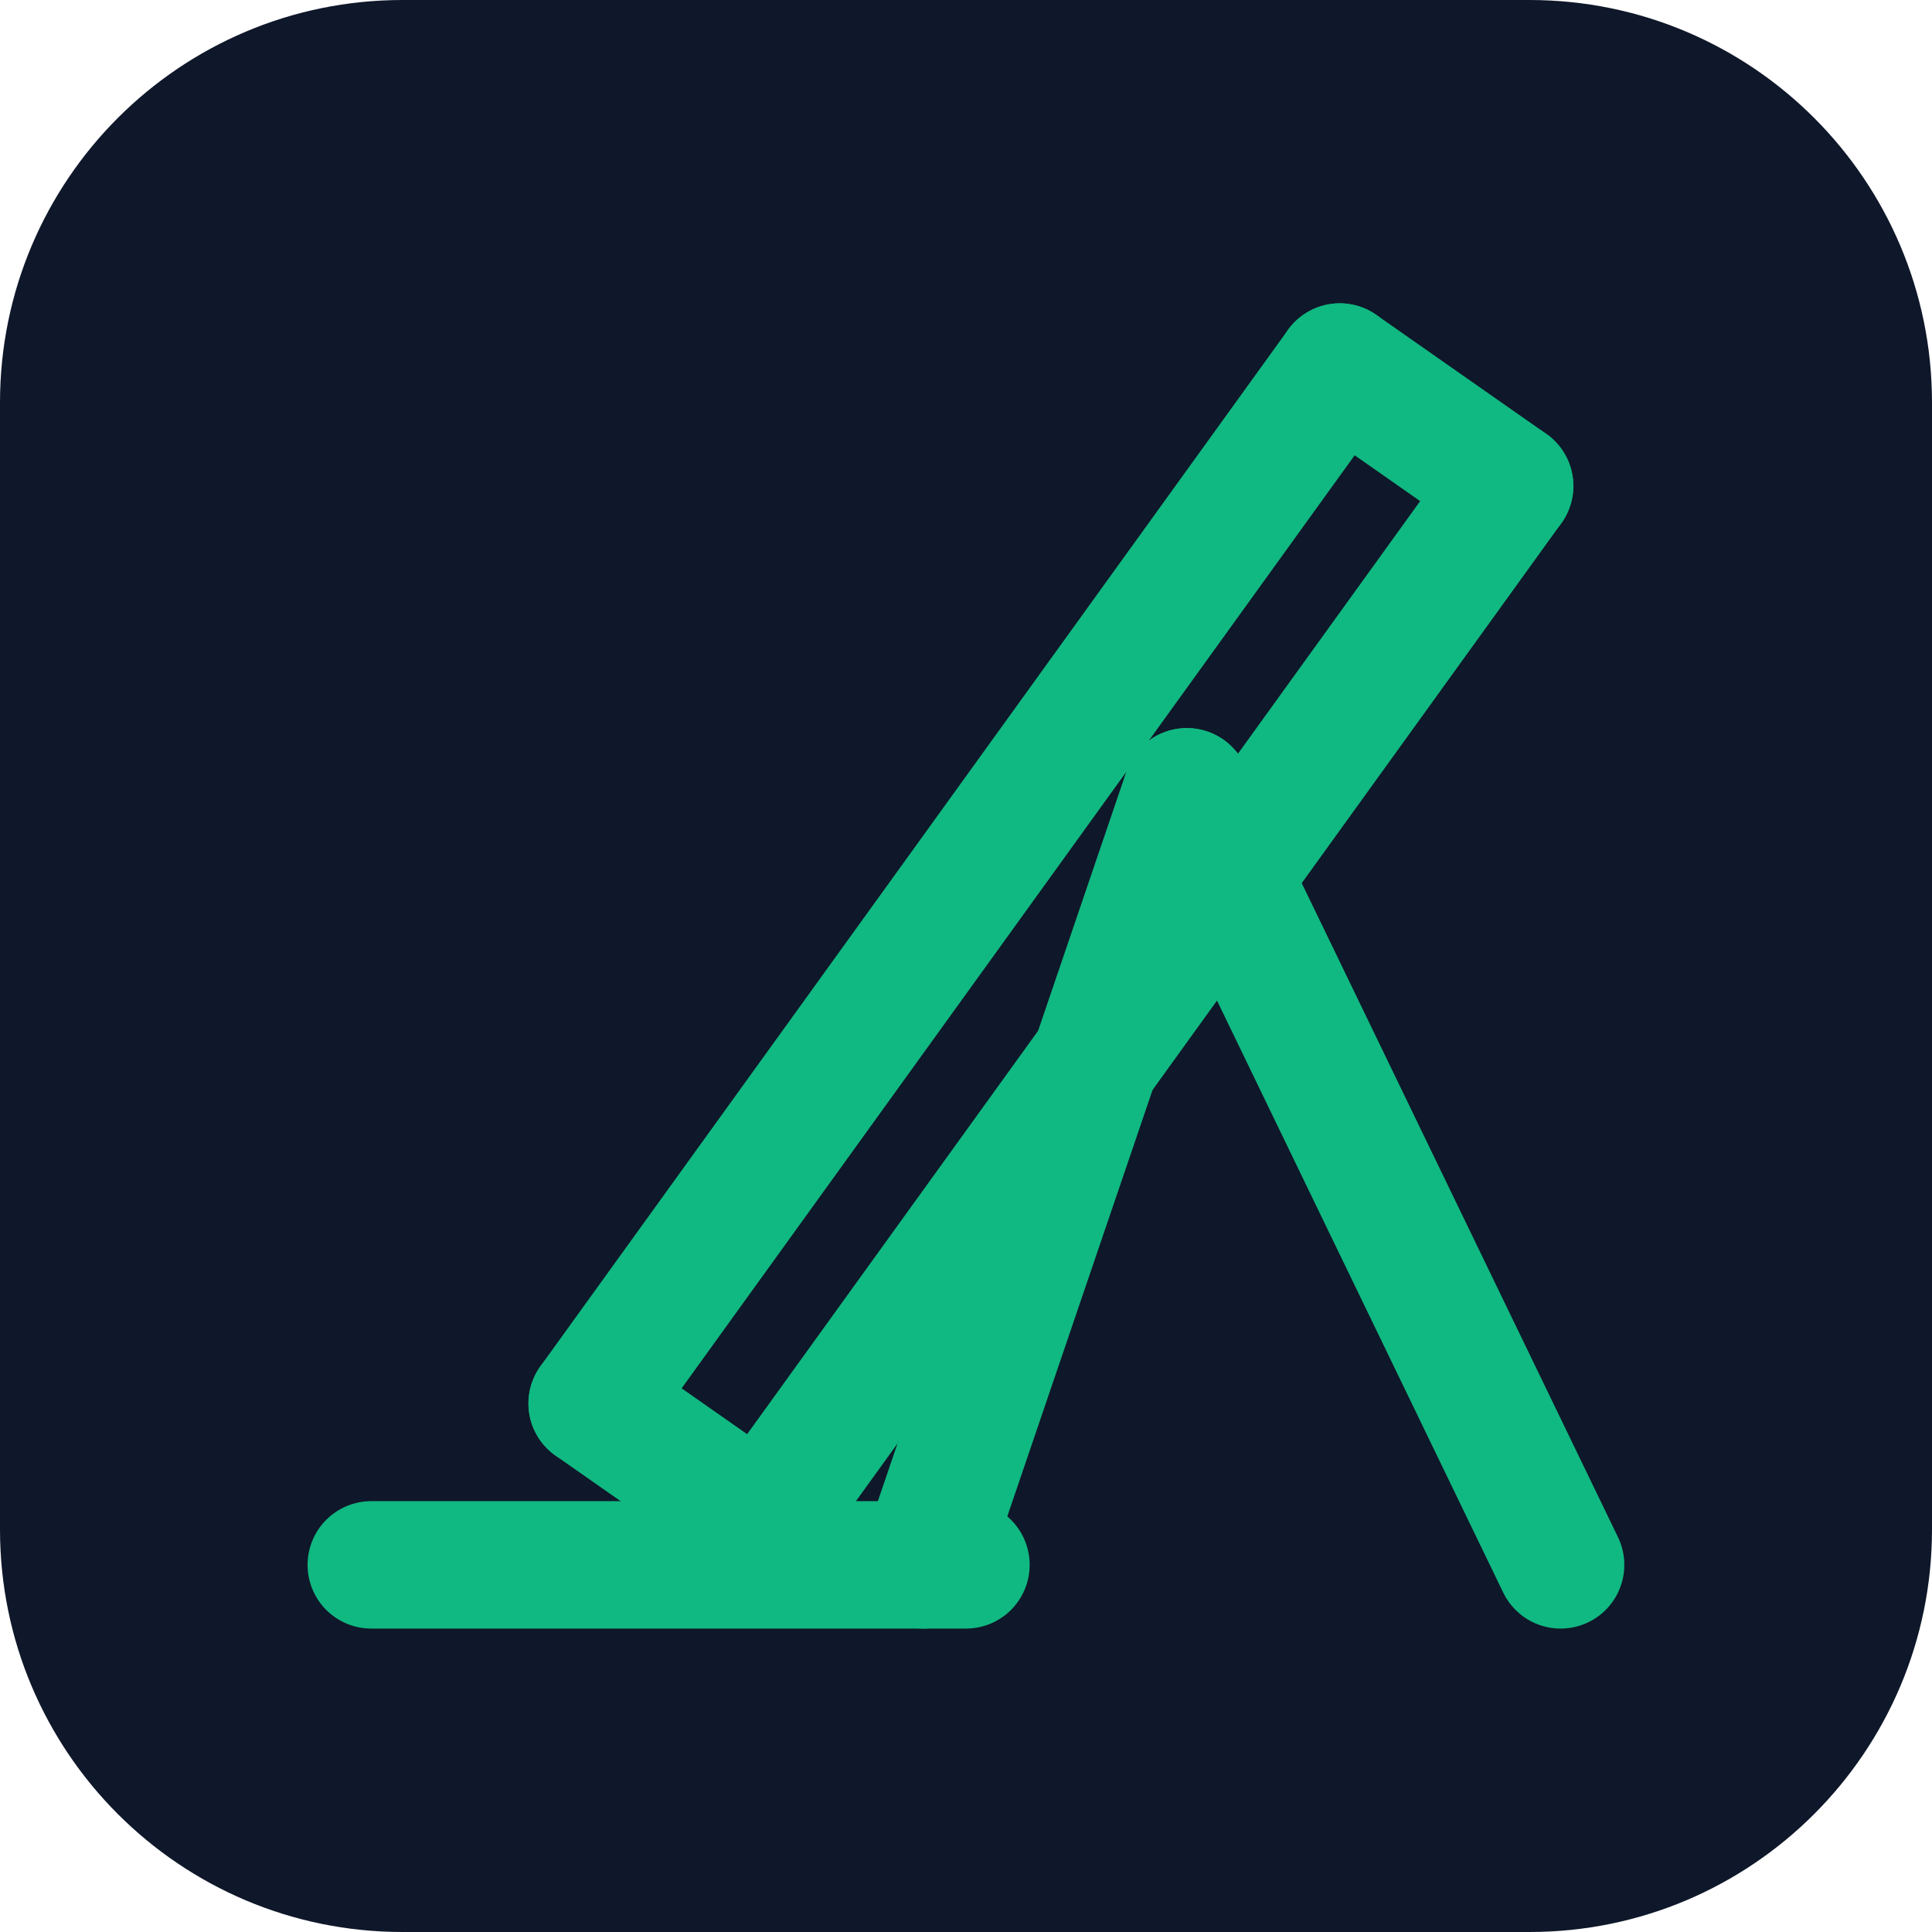
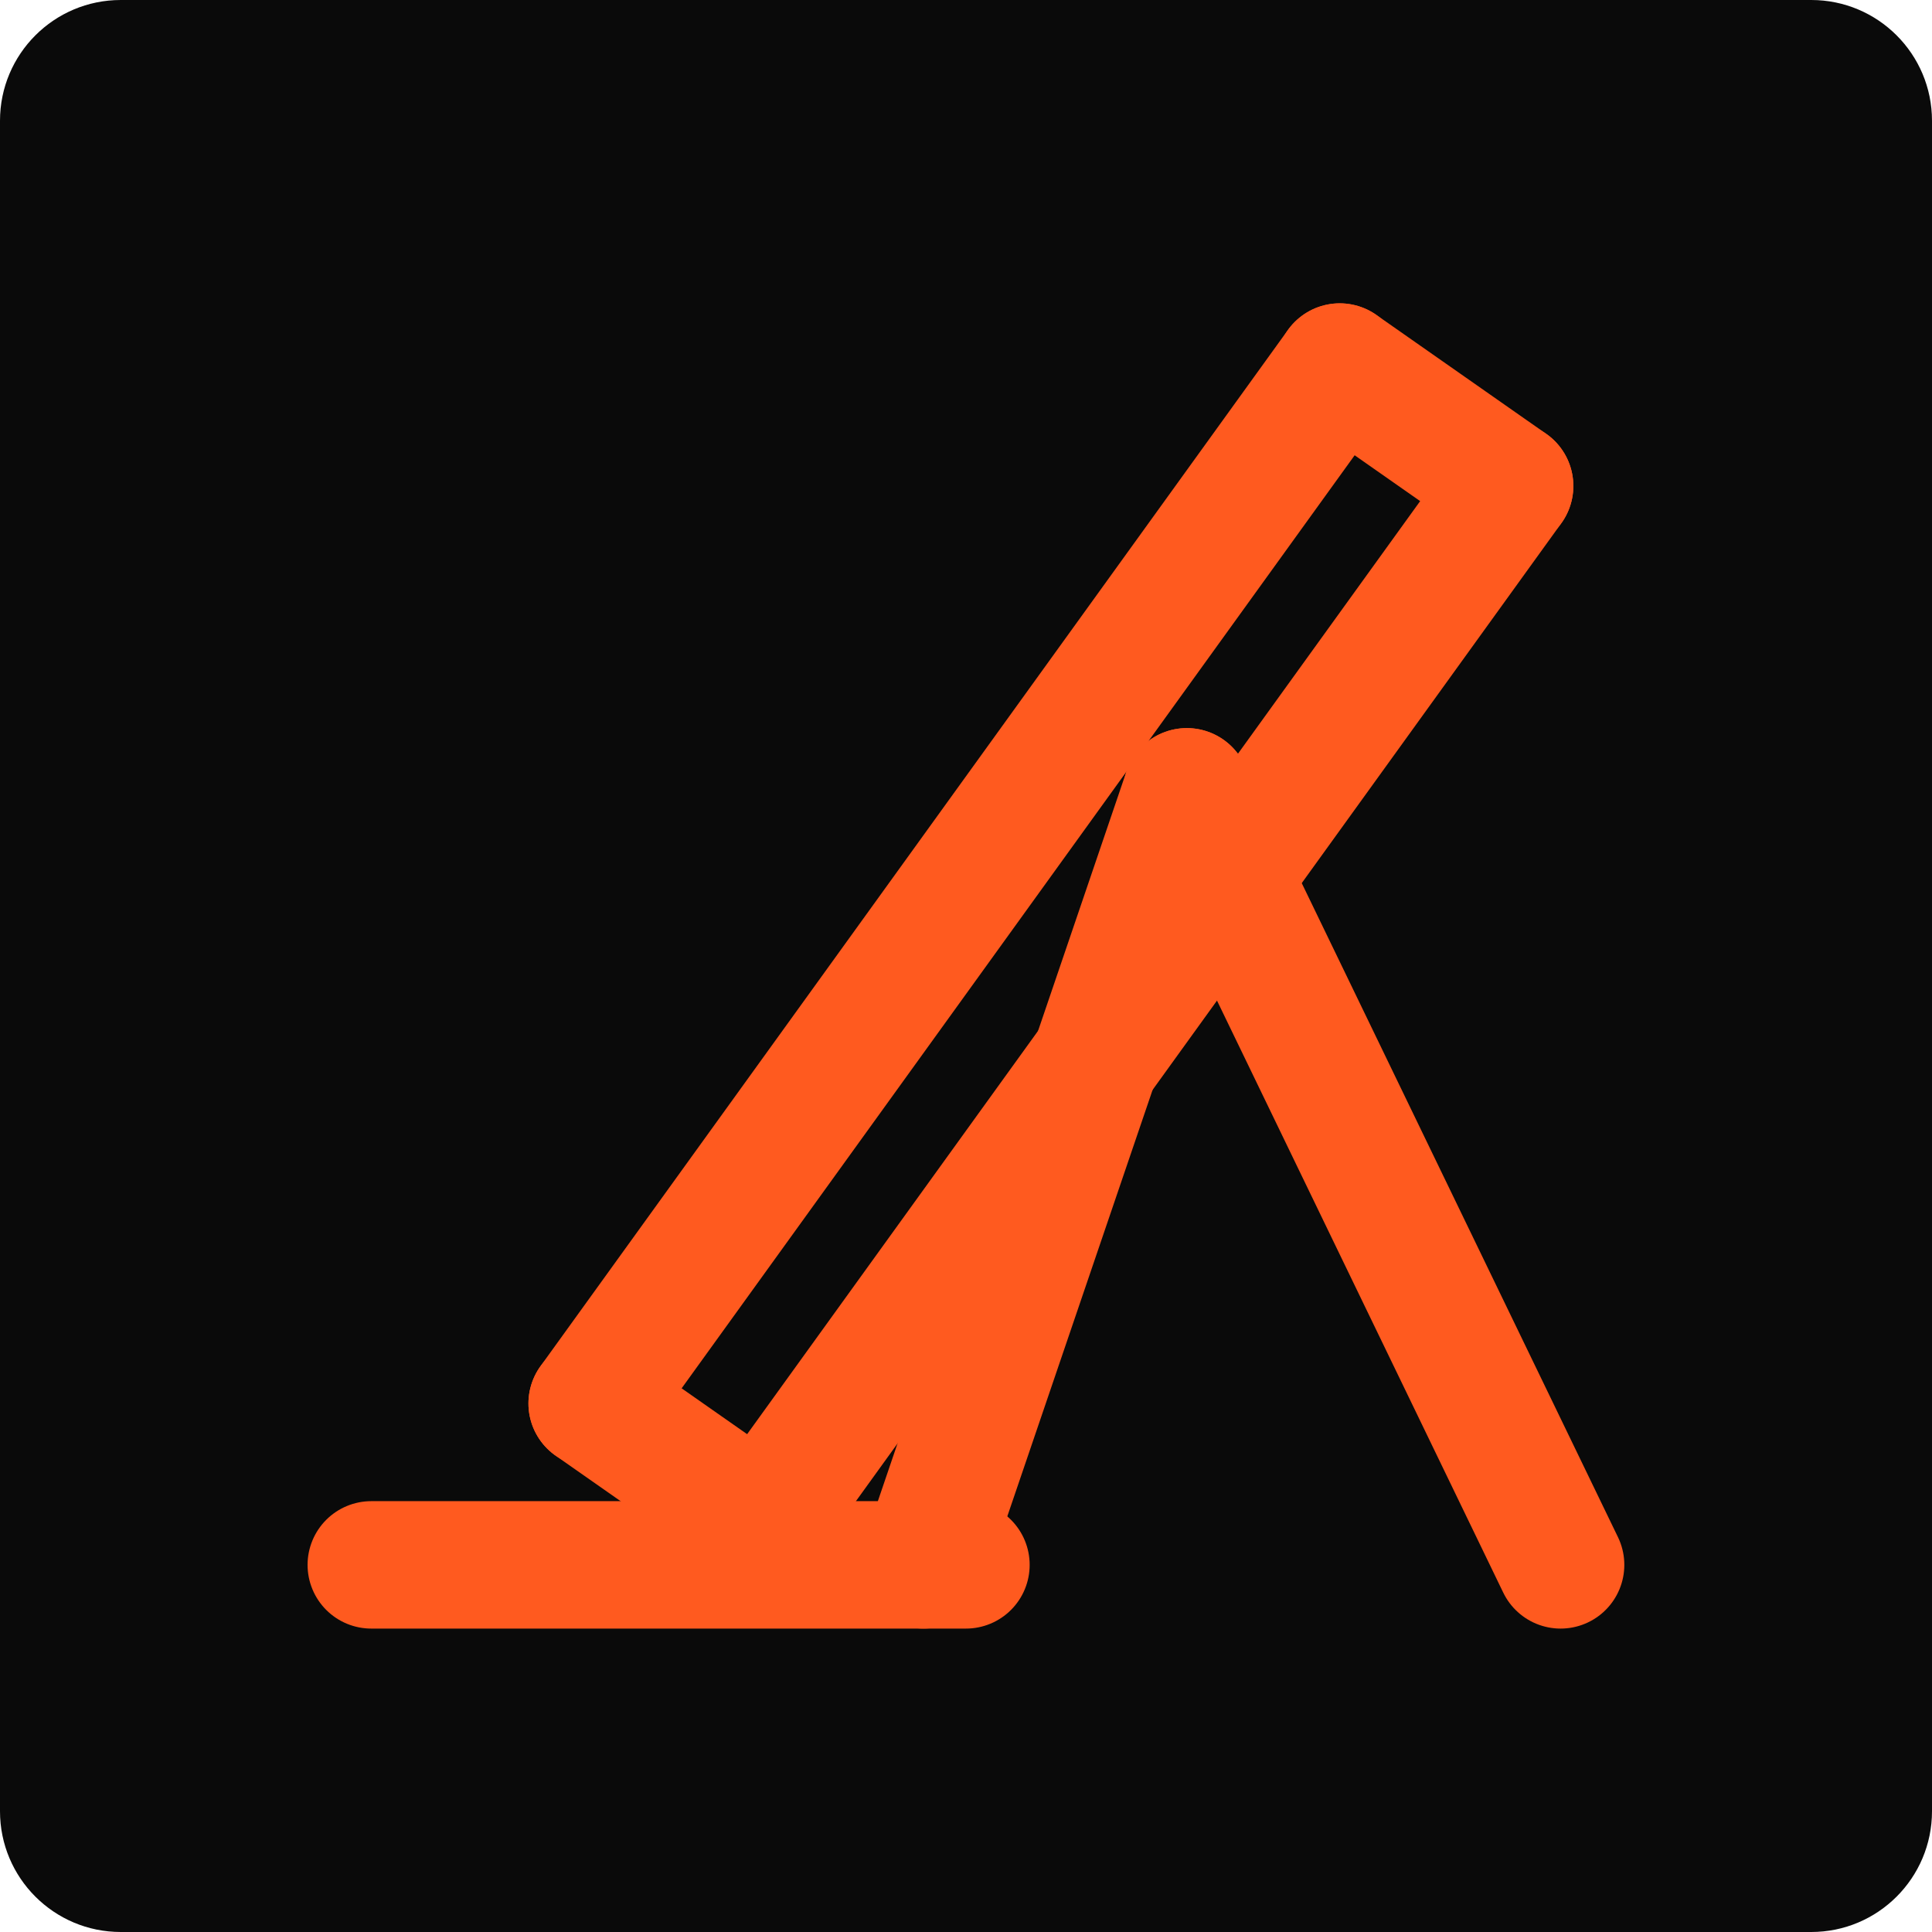
<svg xmlns="http://www.w3.org/2000/svg" viewBox="0 0 24 24">
-   <rect width="24" height="24" rx="5" fill="#0f172a" />
-   <g transform="translate(0.391 -1.139) scale(1.0553)" stroke="#10b981" stroke-width="1.5" stroke-linecap="round" stroke-linejoin="round">
+   <rect width="24" height="24" rx="1.5" fill="#0a0a0a" />
+   <g transform="translate(0.391 -1.139) scale(1.0553)" stroke="#ff5a1f" stroke-width="1.5" stroke-linecap="round" stroke-linejoin="round">
    <line x1="6.6" y1="17.6" x2="15.4" y2="5.4" />
    <line x1="15.4" y1="5.4" x2="17.4" y2="6.8" />
    <line x1="17.4" y1="6.8" x2="8.6" y2="19" />
    <line x1="8.6" y1="19" x2="6.6" y2="17.6" />
    <line x1="13.6" y1="10.4" x2="10.5" y2="19.5" />
    <line x1="13.6" y1="10.4" x2="18" y2="19.5" />
    <line x1="4" y1="19.5" x2="11" y2="19.5" />
  </g>
</svg>
